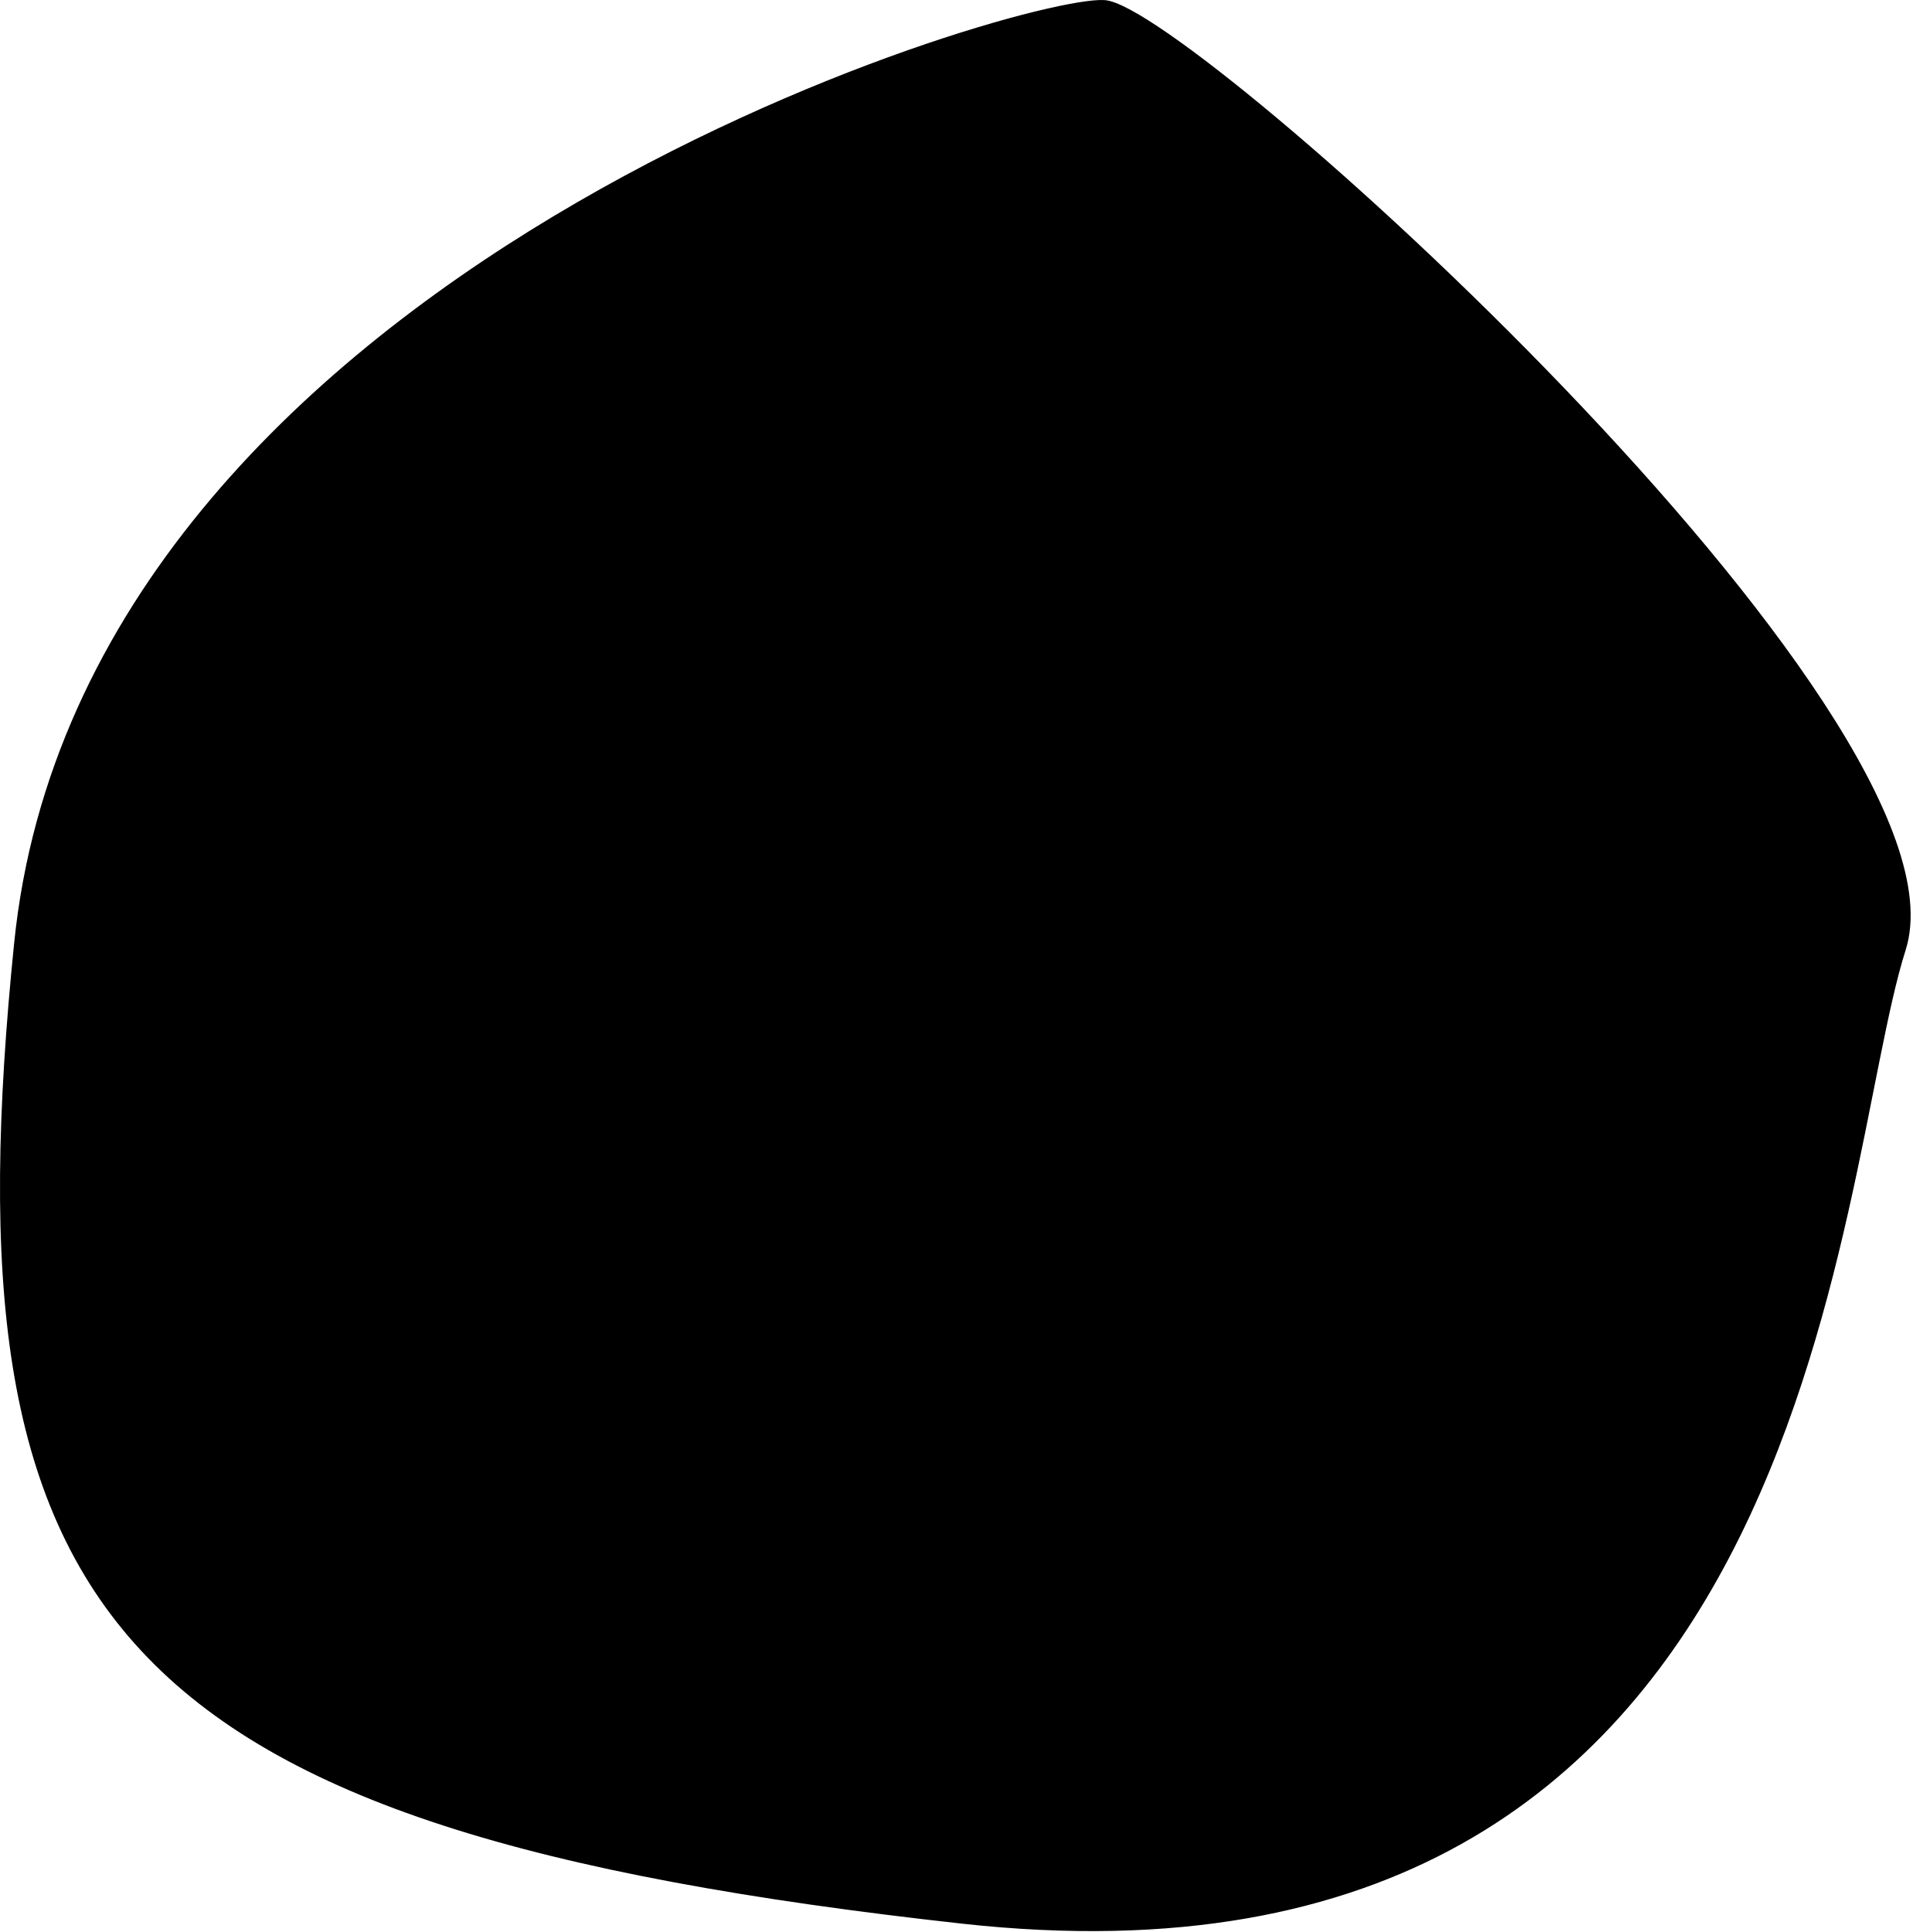
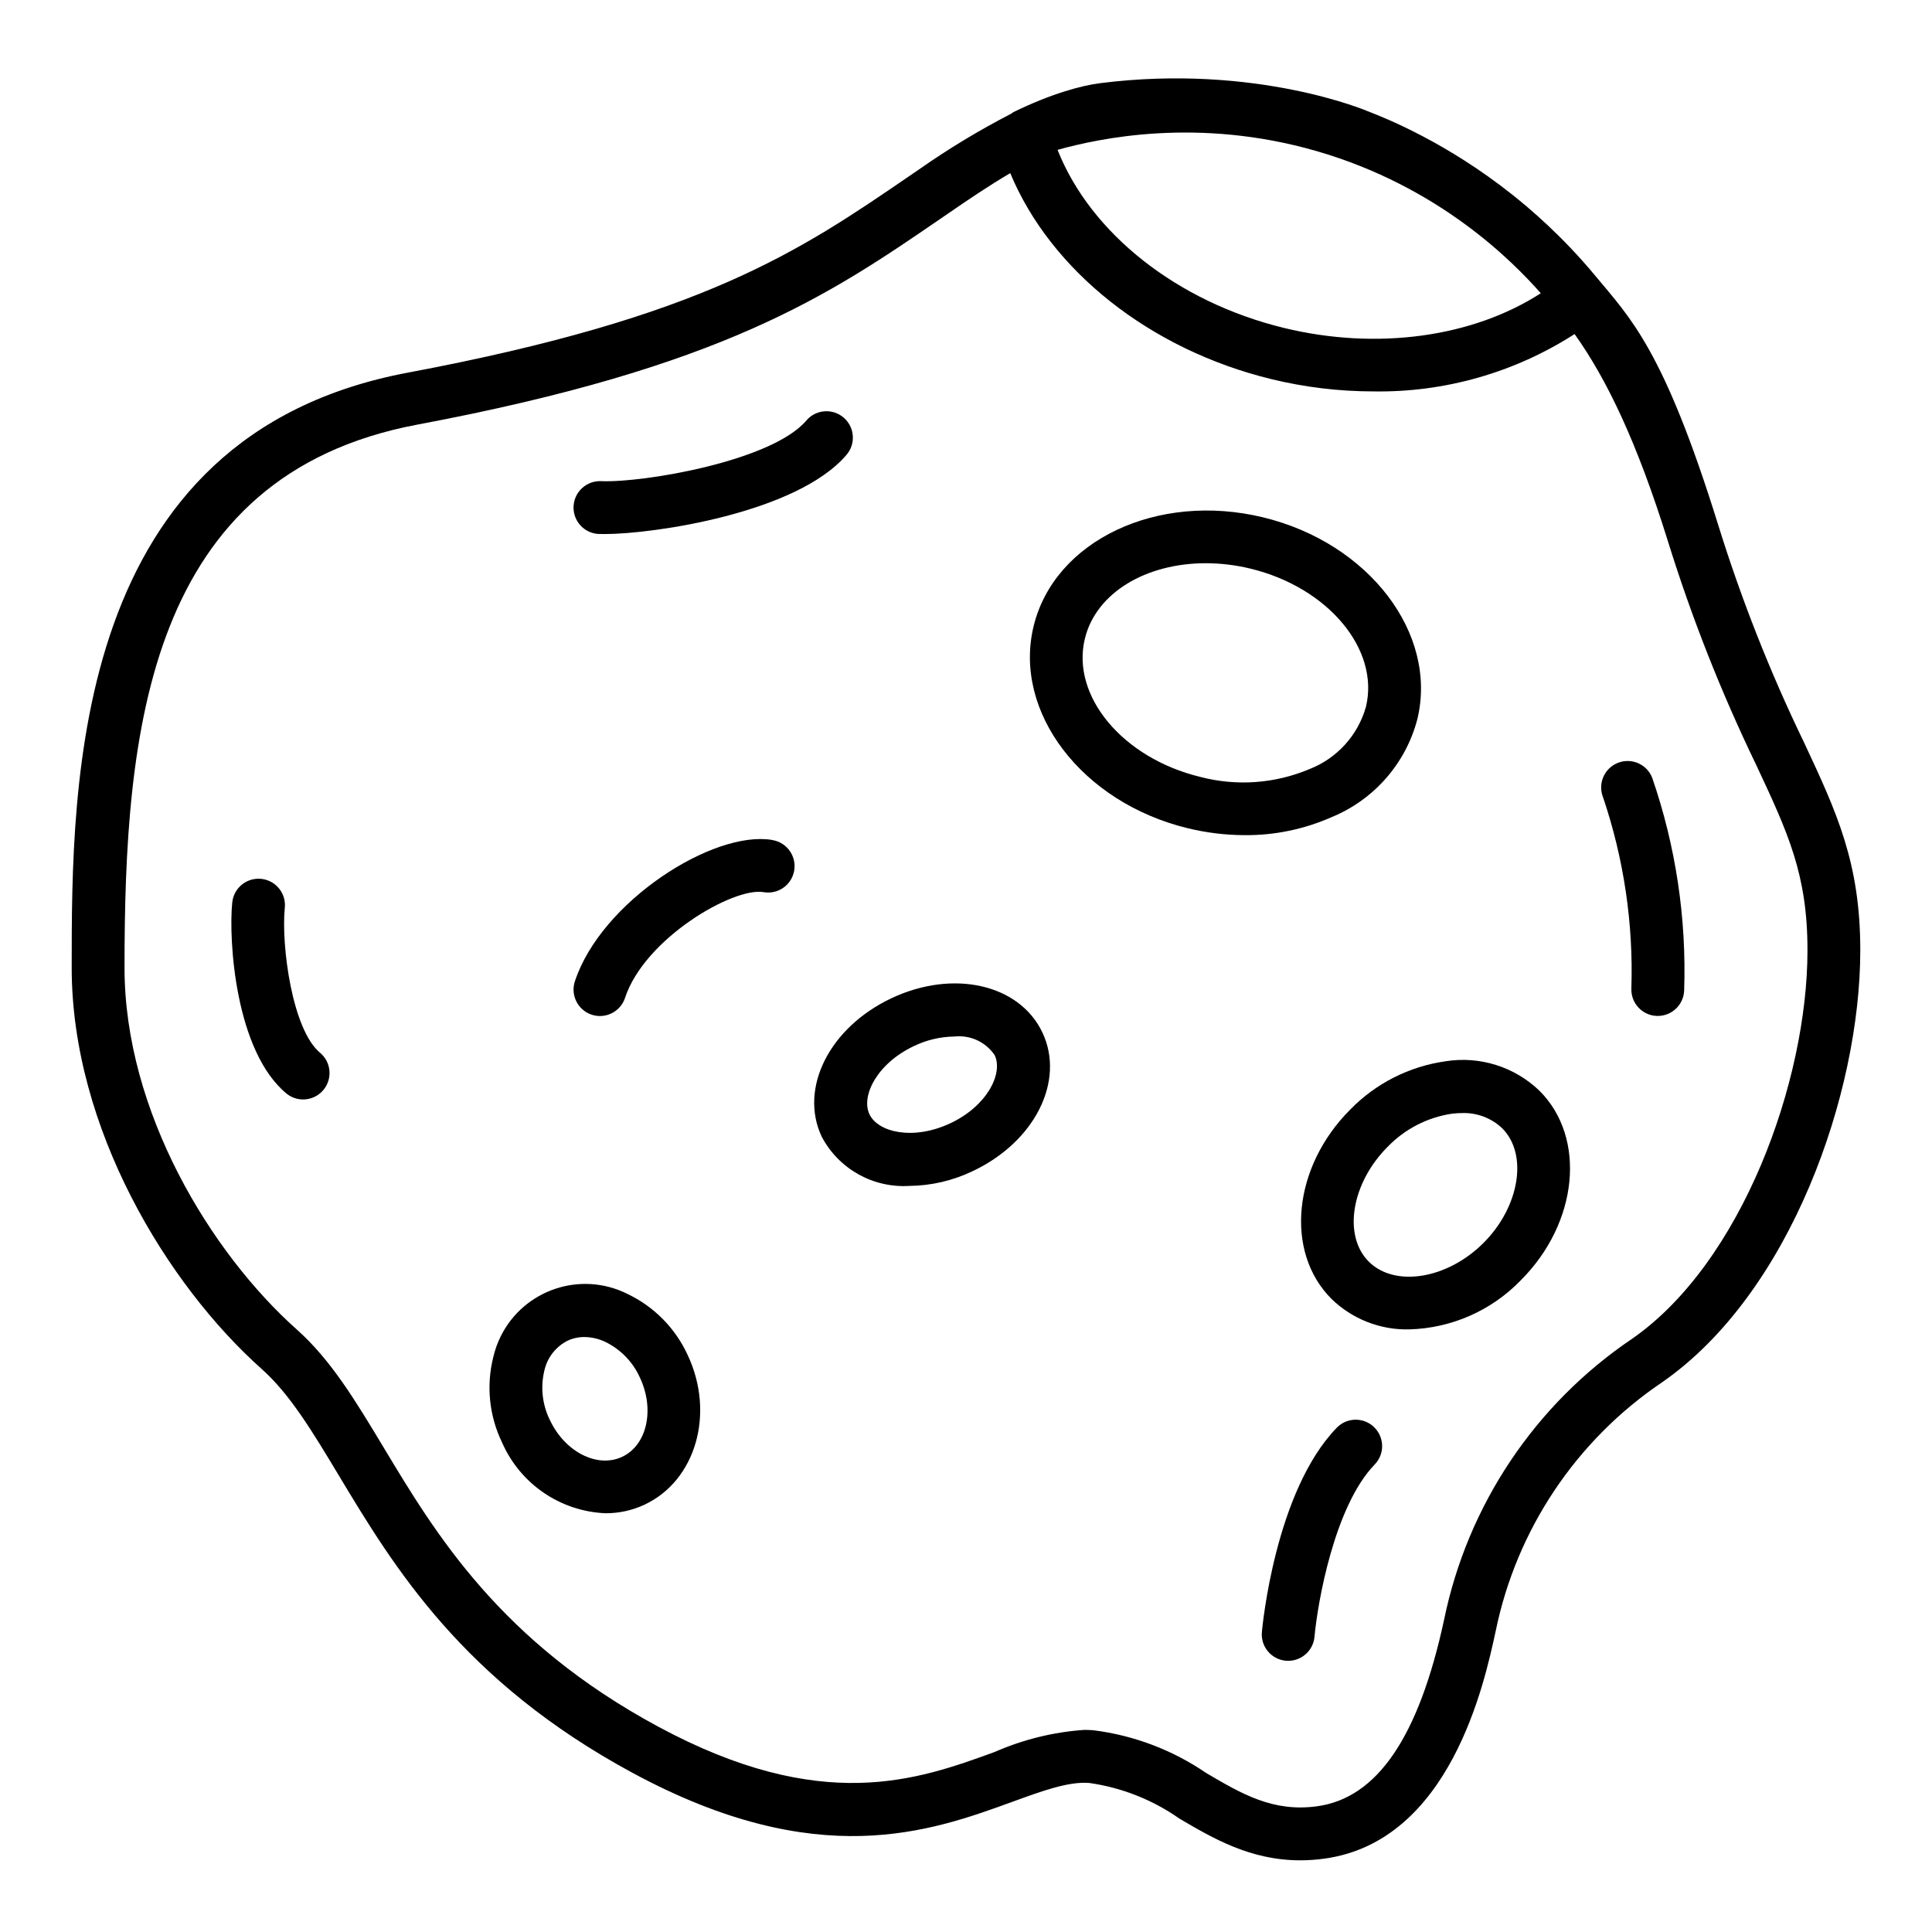
- <svg xmlns="http://www.w3.org/2000/svg" width="304" height="307">
-   <path id="svg_13" d="m175.495,0.762c13.333,0.833 138.334,113.334 126.667,150c-11.667,36.667 -13.333,169.167 -149.167,154.167c-135.834,-15 -160.834,-48.333 -150,-155c10.833,-106.667 159.167,-150 172.5,-149.167z" fill-opacity="null" stroke-opacity="null" stroke-width="1.5" stroke="#000" fill="black" />
+ <svg xmlns="http://www.w3.org/2000/svg" id="Layer_1" enable-background="new 0 0 128 128" height="512" viewBox="0 0 128 128" width="512">
+   <g>
+     <path d="m72.88 5.511c-1.235.157-3.25.699-5.75 1.924-.049.024-.082.066-.128.094-2.126 1.096-4.175 2.334-6.133 3.708l-.564.386c-7.352 5.036-13.7 9.386-33.287 13.066-22.268 4.185-22.268 27.111-22.268 39.43 0 10.619 6.324 21 12.591 26.583 1.867 1.663 3.362 4.148 5.092 7.026 3.656 6.08 8.207 13.647 19.5 19.742 12.234 6.6 19.709 3.883 25.165 1.895 1.983-.721 3.7-1.348 5.071-1.239 2.147.306 4.191 1.113 5.966 2.358 2.224 1.308 4.706 2.767 8.011 2.767.532-.001 1.063-.037 1.59-.11 8.345-1.142 10.612-11.629 11.357-15.075 1.377-6.727 5.337-12.647 11.029-16.488 8.526-5.92 13.127-19.165 13.127-28.622.001-5.795-1.561-9.134-3.722-13.756-2.253-4.656-4.154-9.474-5.689-14.413-3.61-11.619-5.795-13.688-8.181-16.558-2.171-2.612-4.335-4.438-5.483-5.348-4.275-3.391-8.228-5.002-9.554-5.511-.001 0-7.387-3.172-17.74-1.859zm29.201 13.917c-4.5 2.909-10.835 3.8-17.008 2.3-7.098-1.728-12.822-6.278-15.007-11.8 2.714-.755 9.291-2.193 17.162.083 8.12 2.347 12.996 7.311 14.853 9.417zm6.046 69.272c-6.428 4.339-10.9 11.026-12.455 18.624-1.678 7.763-4.428 11.8-8.409 12.346-2.921.4-4.976-.809-7.354-2.207-2.23-1.524-4.792-2.494-7.472-2.83-.2-.015-.4-.023-.6-.023-2.049.142-4.058.637-5.938 1.463-5.1 1.857-11.455 4.169-22.306-1.686-10.45-5.64-14.727-12.752-18.163-18.466-1.878-3.122-3.5-5.819-5.765-7.836-5.68-5.058-11.415-14.432-11.415-23.966 0-15.648 1.5-32.624 19.414-35.99 20.31-3.816 27.261-8.578 34.619-13.618l.562-.385c1.312-.9 2.657-1.817 4.087-2.655 2.677 6.442 9.237 11.688 17.315 13.651 2.206.536 4.467.808 6.737.81 4.723.077 9.364-1.245 13.337-3.8 2.139 3 4.14 7.176 6.175 13.7 1.581 5.09 3.54 10.055 5.86 14.853 2.117 4.524 3.394 7.255 3.394 12.272 0 8.688-4.35 20.694-11.623 25.743z" />
+     <path d="m93.9 47.66c1.379-5.677-3.2-11.681-10.21-13.383s-13.832 1.535-15.211 7.212 3.2 11.681 10.211 13.383c1.24.302 2.512.456 3.788.459 1.977.014 3.935-.393 5.743-1.193 2.804-1.149 4.907-3.547 5.679-6.478zm-14.388 3.81c-5.134-1.246-8.56-5.354-7.637-9.155.742-3.055 4.068-5 8.009-5 1.002.002 2.001.123 2.975.361 5.134 1.247 8.56 5.354 7.637 9.157-.53 1.877-1.907 3.399-3.722 4.114-2.296.973-4.85 1.157-7.262.523z" />
+     <path d="m95.771 70.312c-2.401.338-4.623 1.463-6.315 3.2-3.8 3.8-4.357 9.428-1.24 12.545 1.373 1.335 3.225 2.062 5.14 2.018 2.8-.072 5.46-1.242 7.405-3.258 3.8-3.8 4.356-9.428 1.239-12.545-1.653-1.595-3.96-2.321-6.229-1.96zm2.515 12.035c-2.4 2.4-5.874 2.961-7.6 1.24s-1.154-5.2 1.241-7.6c1.142-1.186 2.644-1.961 4.273-2.202.218-.027.437-.04.656-.041.989-.037 1.952.327 2.67 1.008 1.722 1.722 1.155 5.201-1.24 7.595z" />
+     <path d="m41.562 85.722c-3.088-1.541-6.841-.287-8.382 2.801-.22.44-.386.904-.497 1.383-.478 1.897-.273 3.902.58 5.662 1.201 2.748 3.866 4.568 6.862 4.689.895.002 1.78-.194 2.59-.575 3.39-1.6 4.666-6.043 2.845-9.908-.816-1.778-2.231-3.213-3.998-4.052zm-.339 10.794c-1.642.776-3.8-.32-4.794-2.44-.501-1.015-.63-2.173-.363-3.273.19-.855.753-1.58 1.534-1.976.35-.164.731-.247 1.117-.245.479.006.95.115 1.383.32 1.018.495 1.83 1.331 2.294 2.364.999 2.119.473 4.475-1.171 5.25z" />
+     <path d="m59.058 66.137c-4.1 1.933-6.13 5.962-4.617 9.172 1.125 2.132 3.394 3.407 5.8 3.261 1.458-.015 2.895-.35 4.209-.983 4.1-1.933 6.129-5.962 4.616-9.172s-5.908-4.215-10.008-2.278zm3.9 8.284c-2.445 1.151-4.784.606-5.355-.6s.5-3.362 2.943-4.514c.835-.405 1.748-.622 2.676-.634 1.053-.118 2.084.357 2.678 1.234.575 1.21-.494 3.362-2.938 4.514z" />
+     <path d="m39.67 35.374c.118.006.248.008.392.008 3.234 0 12.734-1.389 16.02-5.246.63-.733.546-1.838-.187-2.468s-1.838-.546-2.468.187c-.003.004-.006.007-.009.011-2.284 2.681-10.773 4.125-13.588 4.012-.966-.044-1.786.704-1.83 1.67s.703 1.786 1.67 1.83z" />
+     <path d="m21.226 69.766c-1.874-1.518-2.6-7.151-2.36-9.591.115-.96-.57-1.831-1.53-1.945-.96-.115-1.831.57-1.945 1.53-.003.022-.005.045-.007.067-.24 2.4.177 9.856 3.64 12.659.77.584 1.868.434 2.452-.336.559-.737.449-1.781-.252-2.384z" />
+     <path d="m107.2 50.537c-.901.349-1.349 1.362-1.001 2.264 0 0 0 .001.001.001 1.384 4.086 2.022 8.388 1.882 12.7-.031.966.725 1.774 1.691 1.807h.059c.944-.001 1.717-.75 1.748-1.693.16-4.786-.558-9.561-2.118-14.088-.352-.897-1.364-1.34-2.262-.991z" />
+     <path d="m88.555 94.6c-4.071 4.208-4.918 13.148-4.952 13.527-.087.962.622 1.813 1.584 1.9.054 0 .108.007.161.007.904-.001 1.658-.691 1.741-1.591.2-2.24 1.318-8.655 3.981-11.409.676-.691.665-1.798-.026-2.475s-1.798-.665-2.475.026c-.004.005-.009.01-.014.015z" />
+     <path d="m51.163 55.65c-3.909-.663-11.338 4.082-13.076 9.367-.301.917.196 1.905 1.113 2.209.176.058.36.088.546.088.755 0 1.425-.483 1.663-1.2 1.3-3.946 7.176-7.348 9.174-7.008.951.171 1.861-.462 2.032-1.413s-.462-1.861-1.413-2.032c-.014-.003-.029-.005-.043-.007z" />
+   </g>
</svg>
